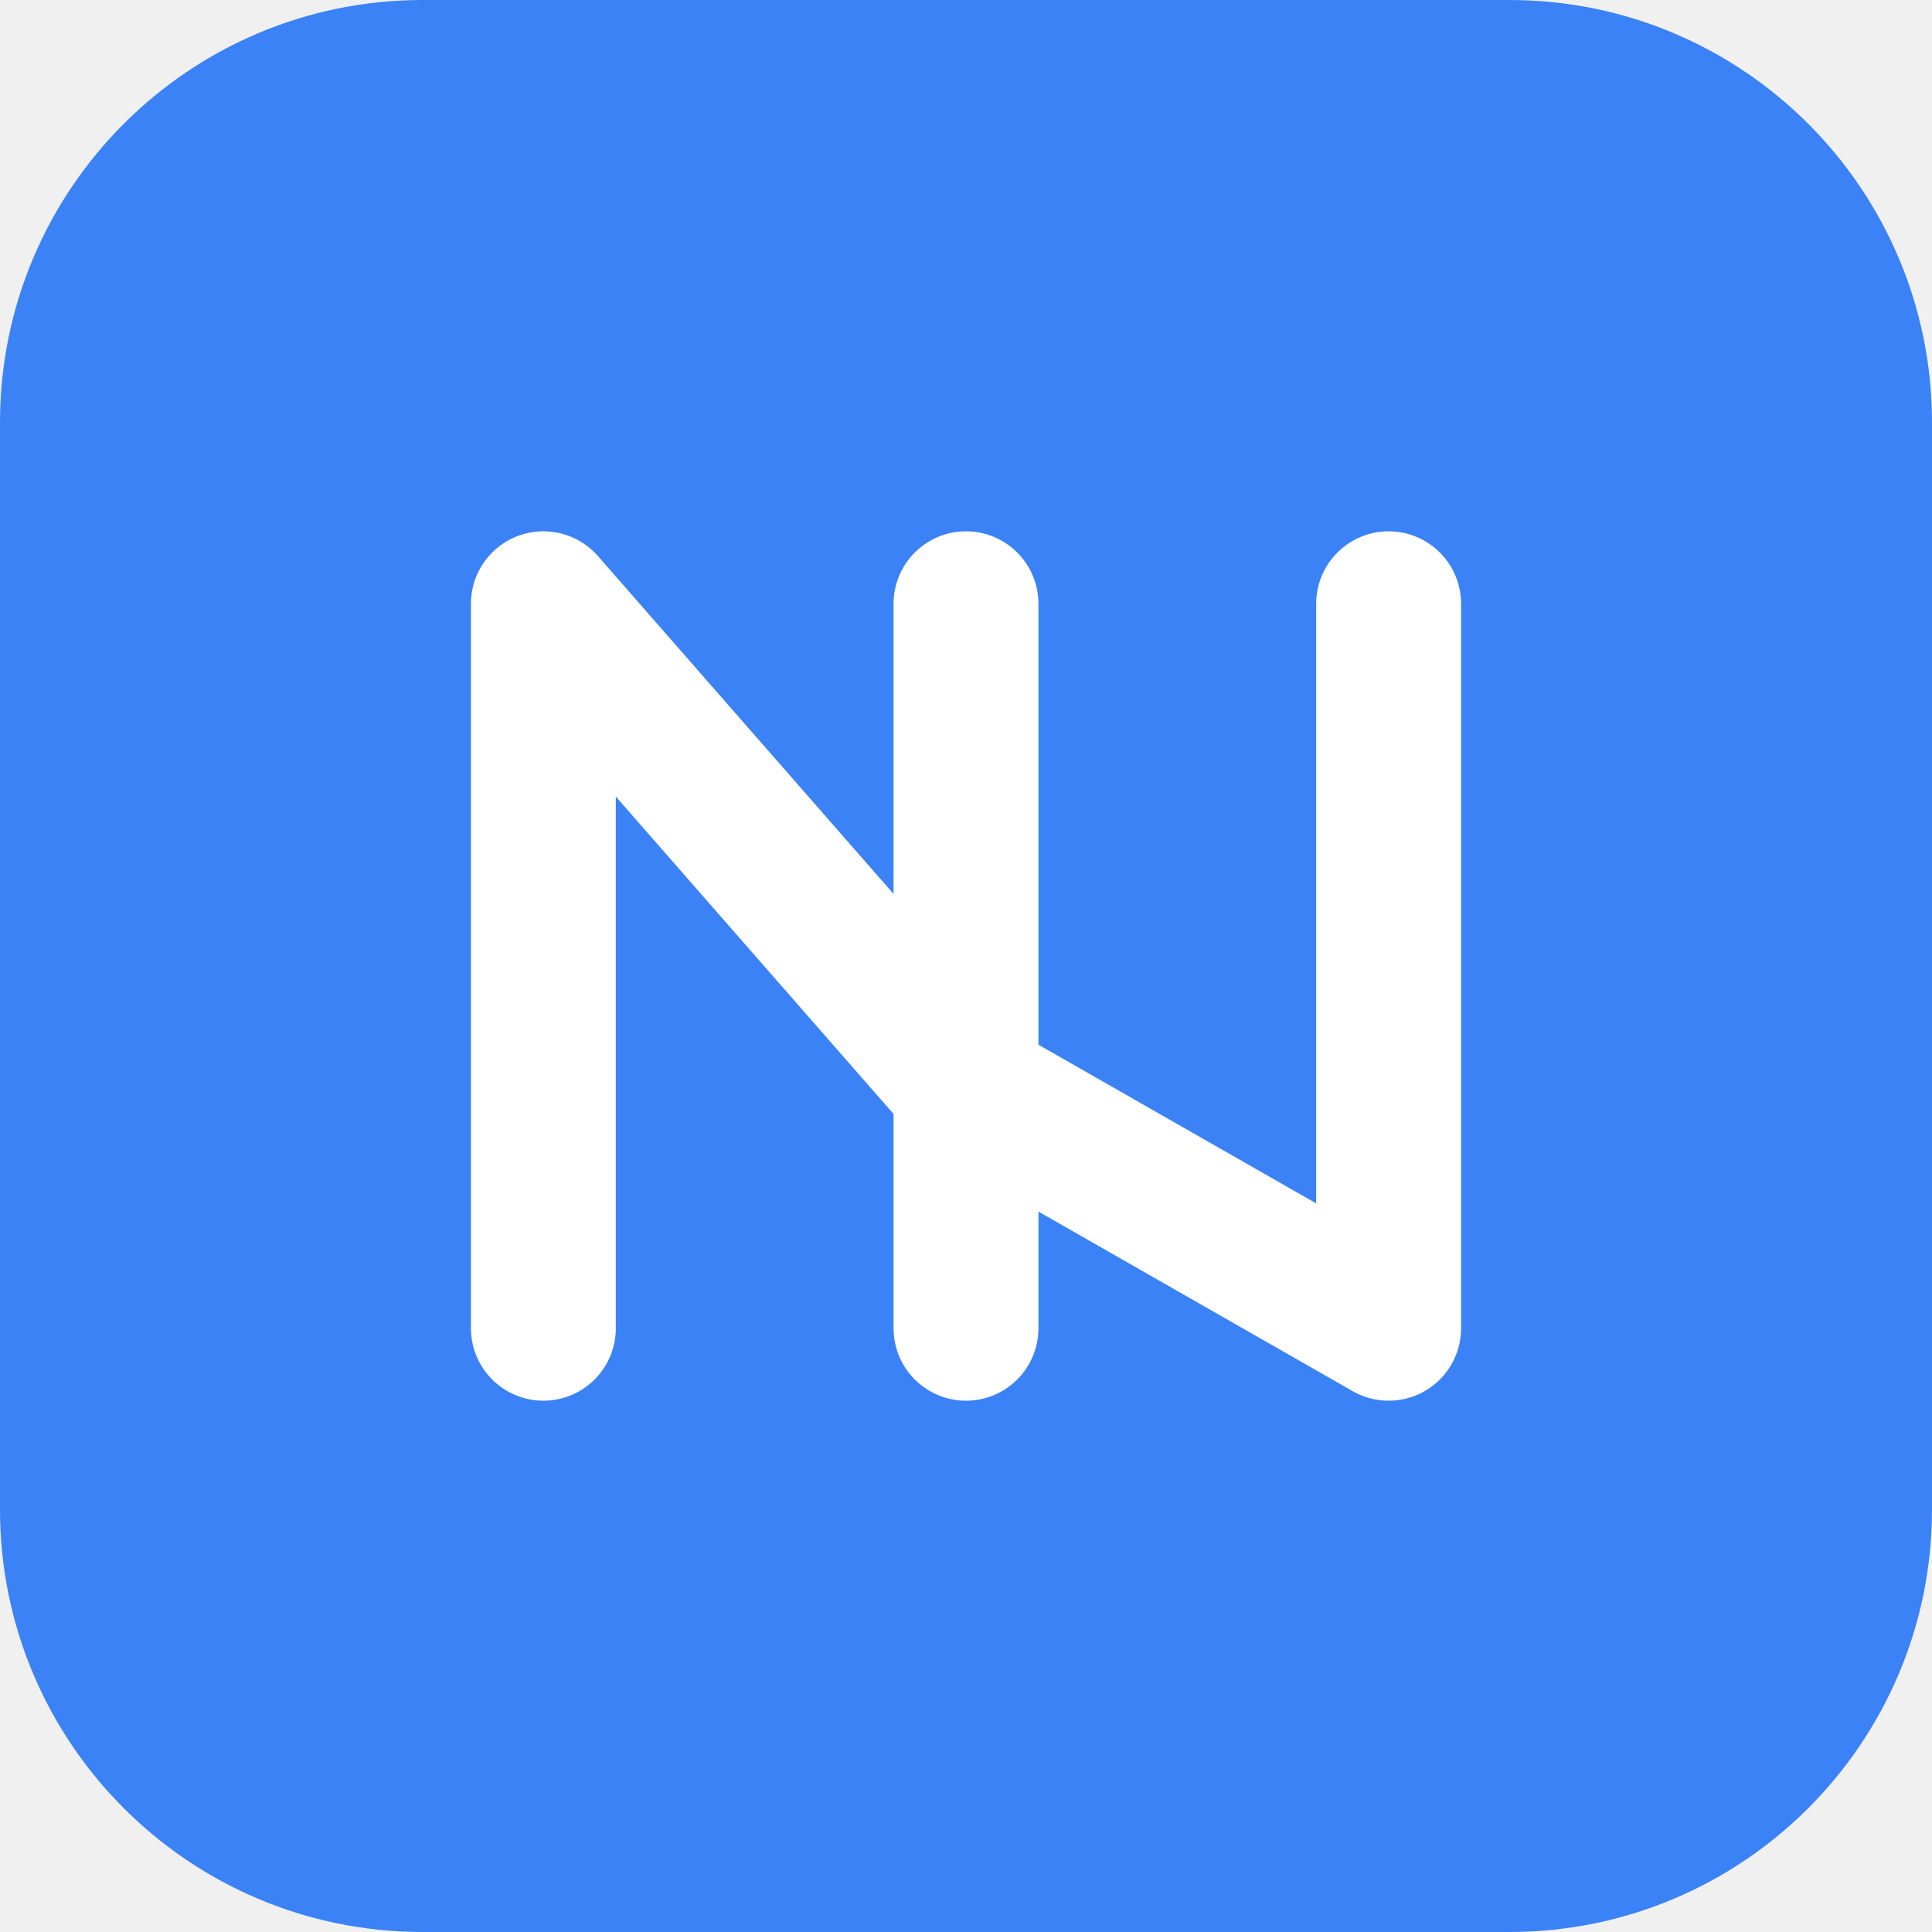
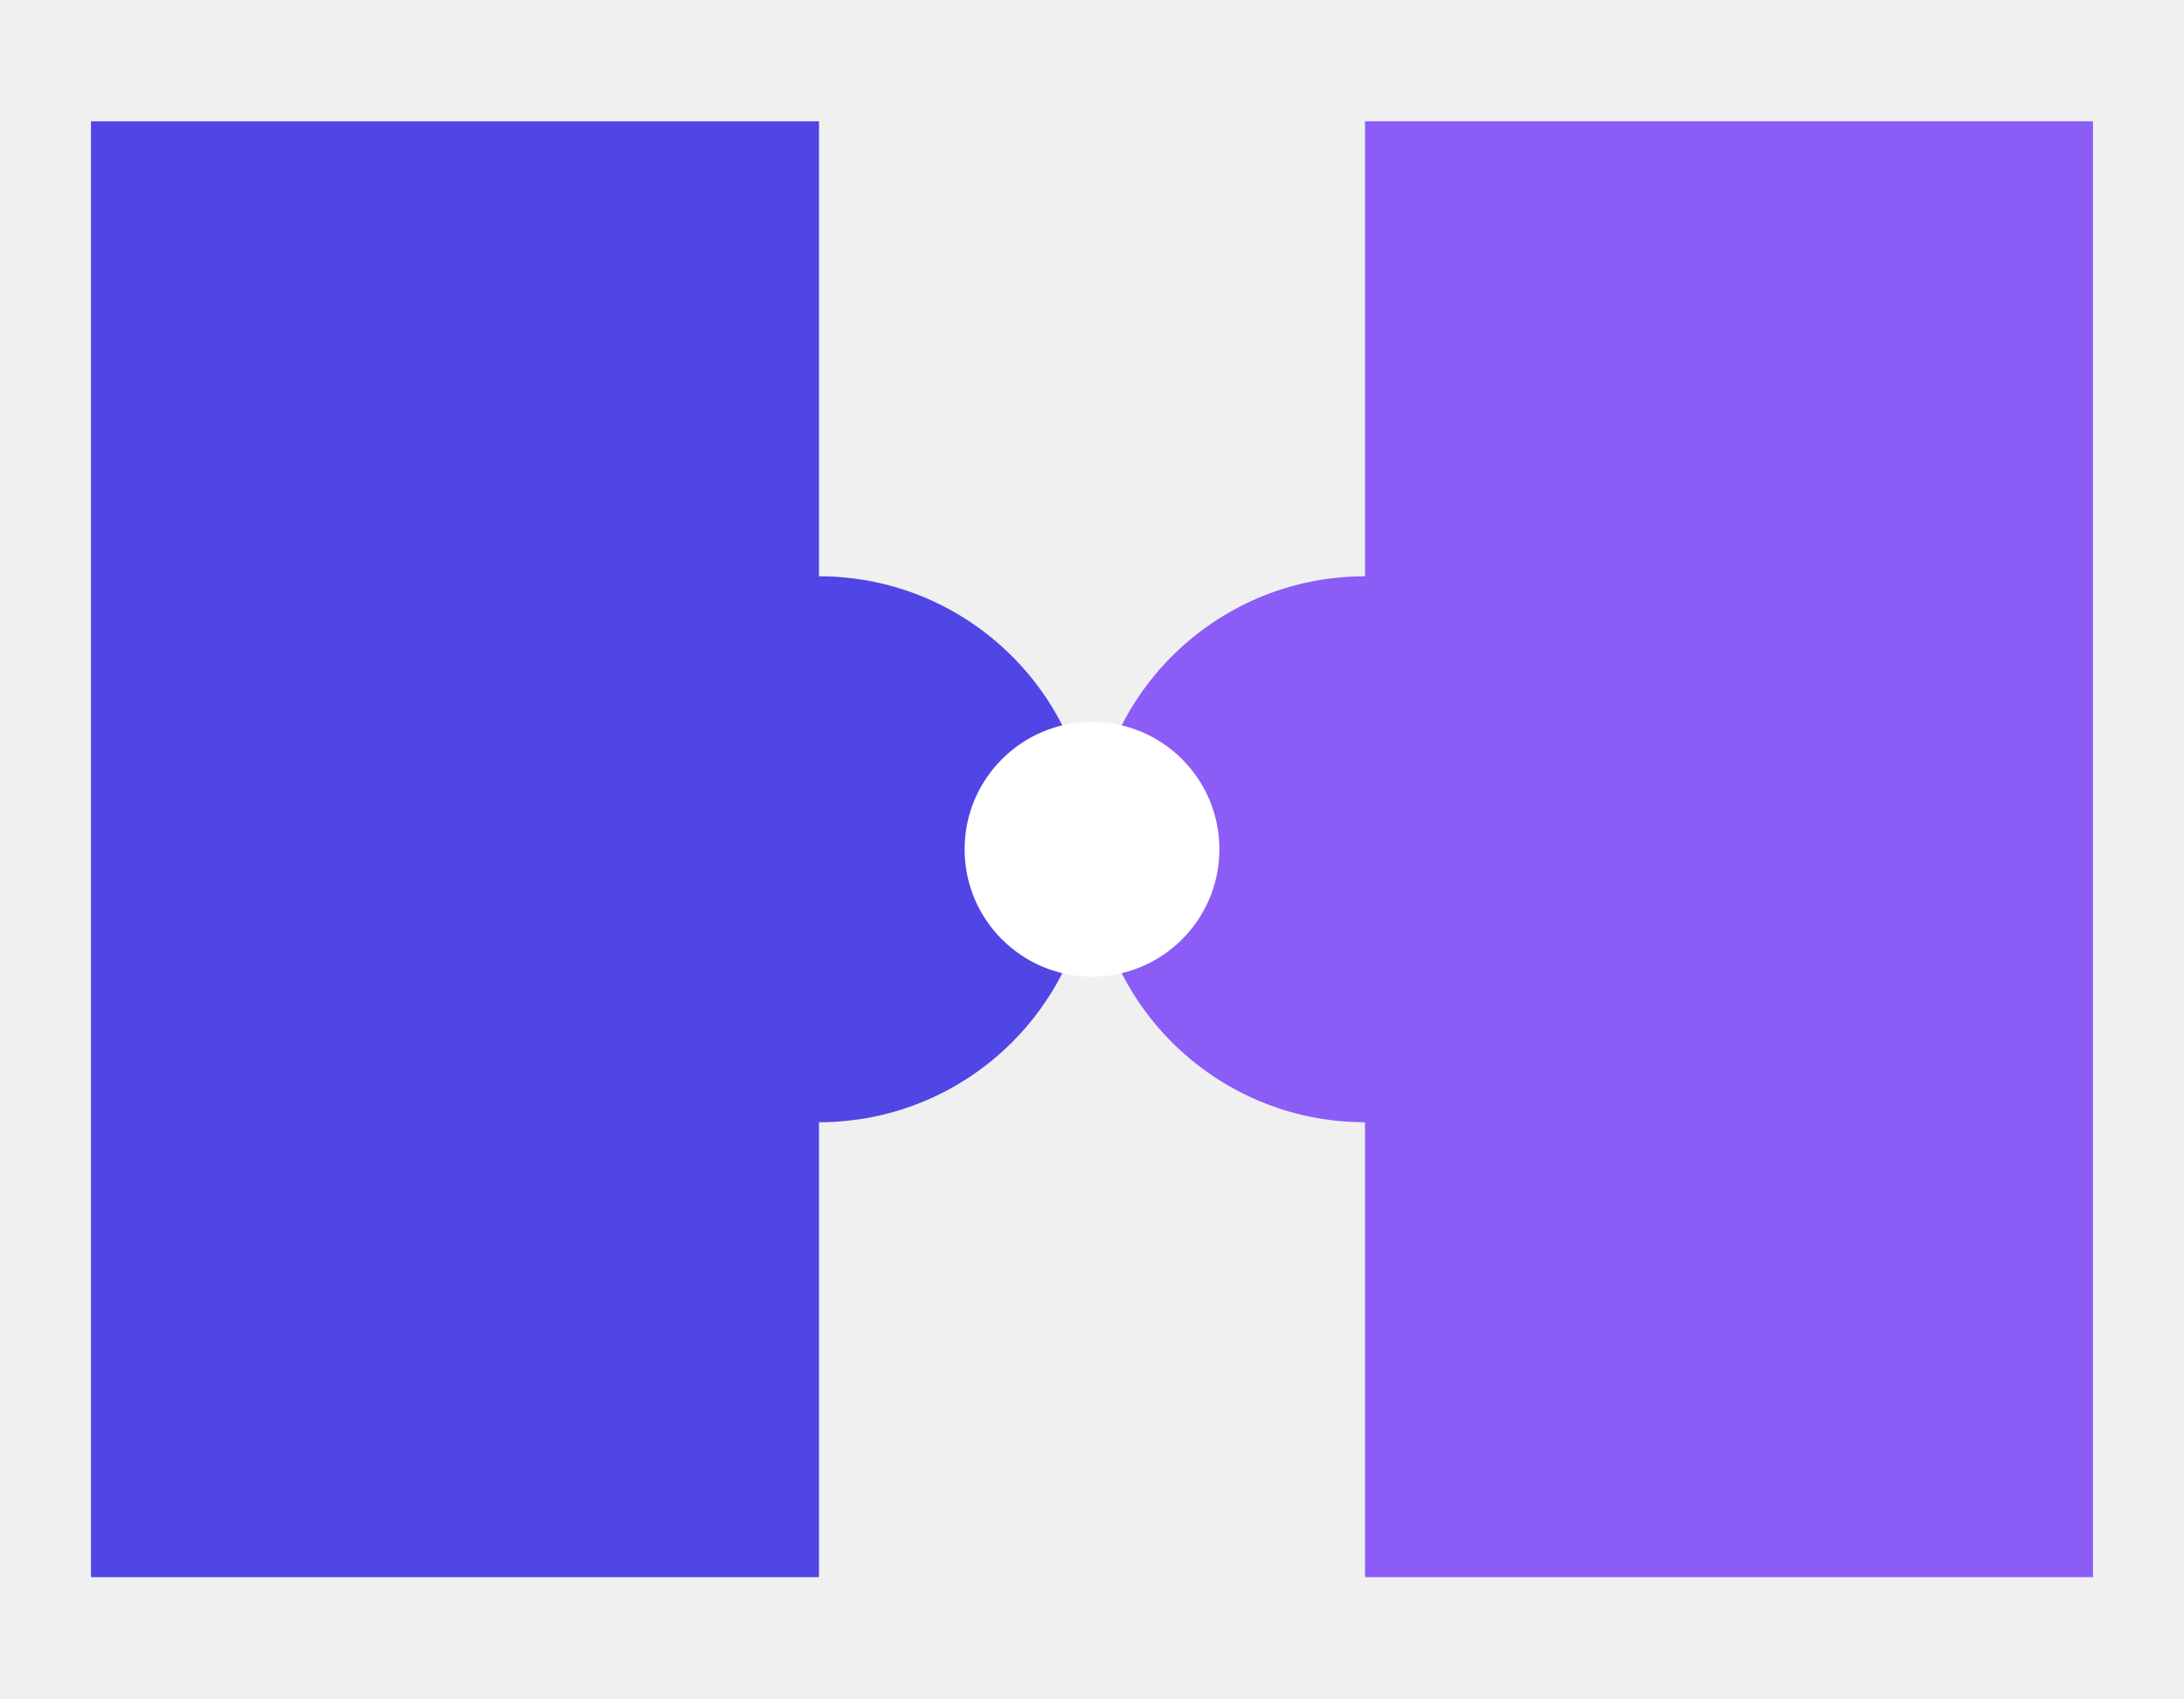
- <svg xmlns="http://www.w3.org/2000/svg" viewBox="0 0 32 32">
-   <rect width="32" height="32" rx="7" fill="#3b82f6" />
-   <path d="M9 22V10l7 8V10m0 12V18l7 4V10" stroke="#fff" stroke-width="2.4" stroke-linecap="round" stroke-linejoin="round" fill="none" />
+ <svg xmlns="http://www.w3.org/2000/svg" viewBox="12 32 72 56" role="img" aria-label="企智搭">
+   <path d="M15 36 H39 V51 A9 9 0 0 1 39 69 V84 H15 Z" fill="#4f46e5" />
+   <path d="M81 36 H57 V51 A9 9 0 0 0 57 69 V84 H81 Z" fill="#8b5cf6" />
+   <circle cx="48" cy="60" r="4.2" fill="#fff" />
</svg>
